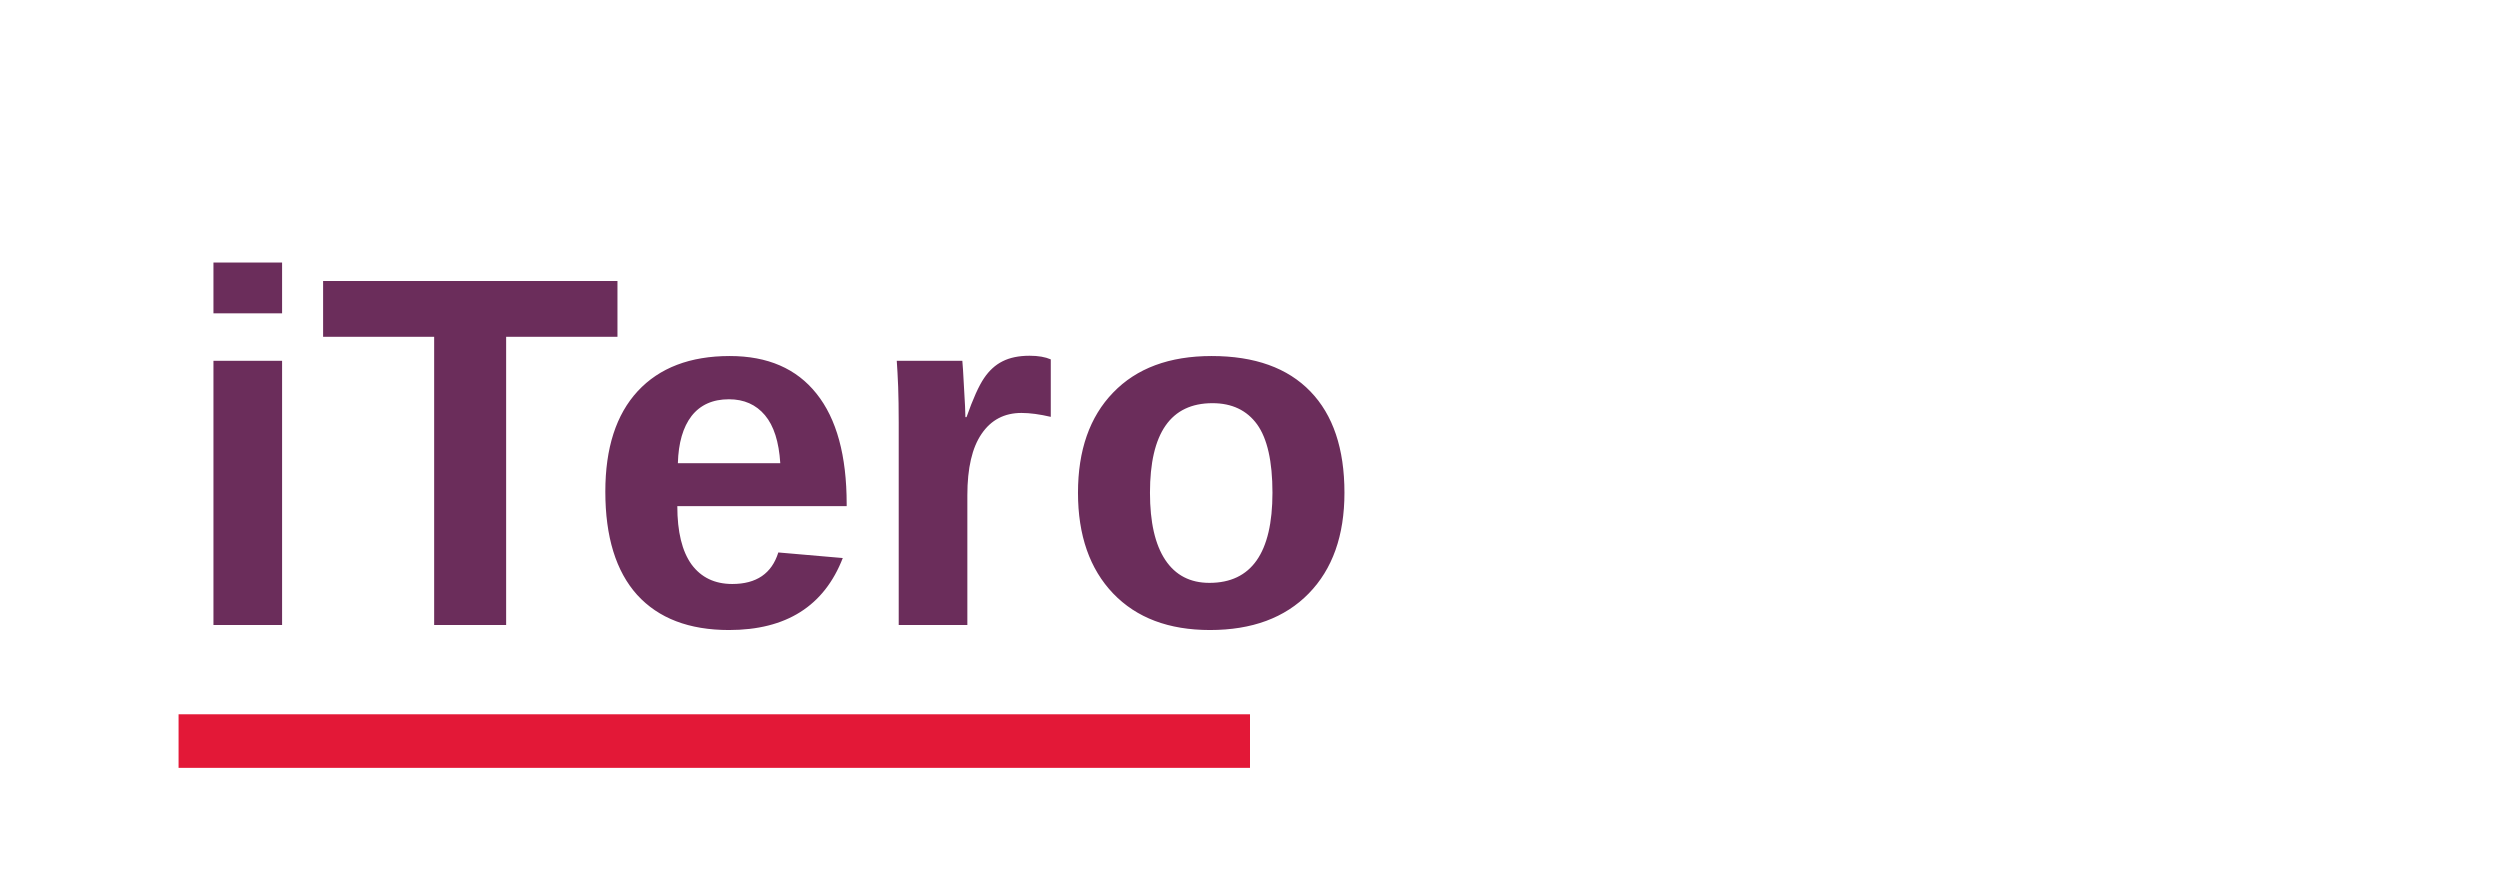
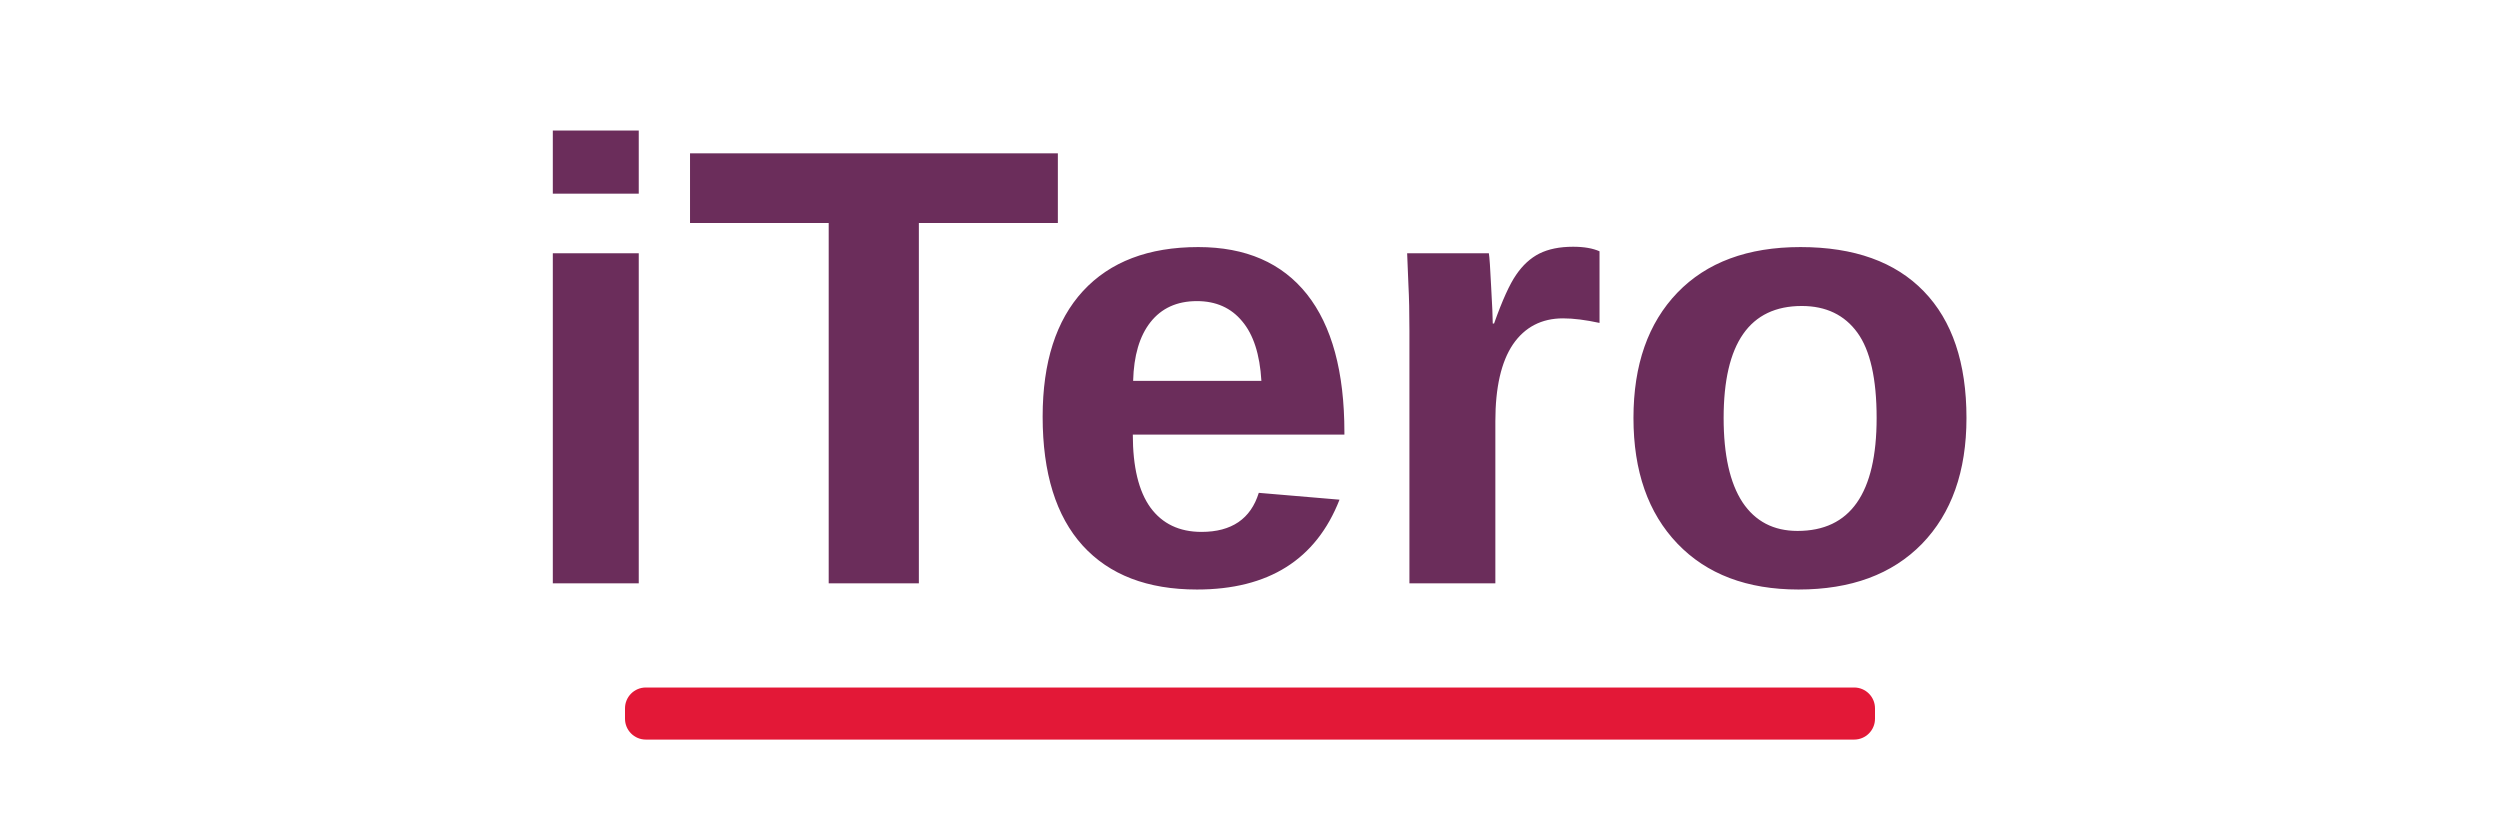
- <svg xmlns="http://www.w3.org/2000/svg" viewBox="0 0 140 50">
-   <text x="10" y="35" font-family="Arial, Helvetica, sans-serif" font-size="28" font-weight="bold" fill="#6B2D5B">iTero</text>
-   <rect x="10" y="40" width="60" height="3" fill="#E31837" />
+ <svg xmlns="http://www.w3.org/2000/svg" viewBox="0 0 120 40">
+   <text x="60" y="28" text-anchor="middle" font-family="Arial, Helvetica, sans-serif" font-size="30" font-weight="bold" fill="#6B2D5B">iTero</text>
+   <rect x="30" y="33" width="60" height="2.5" rx="1" fill="#E31837" />
</svg>
